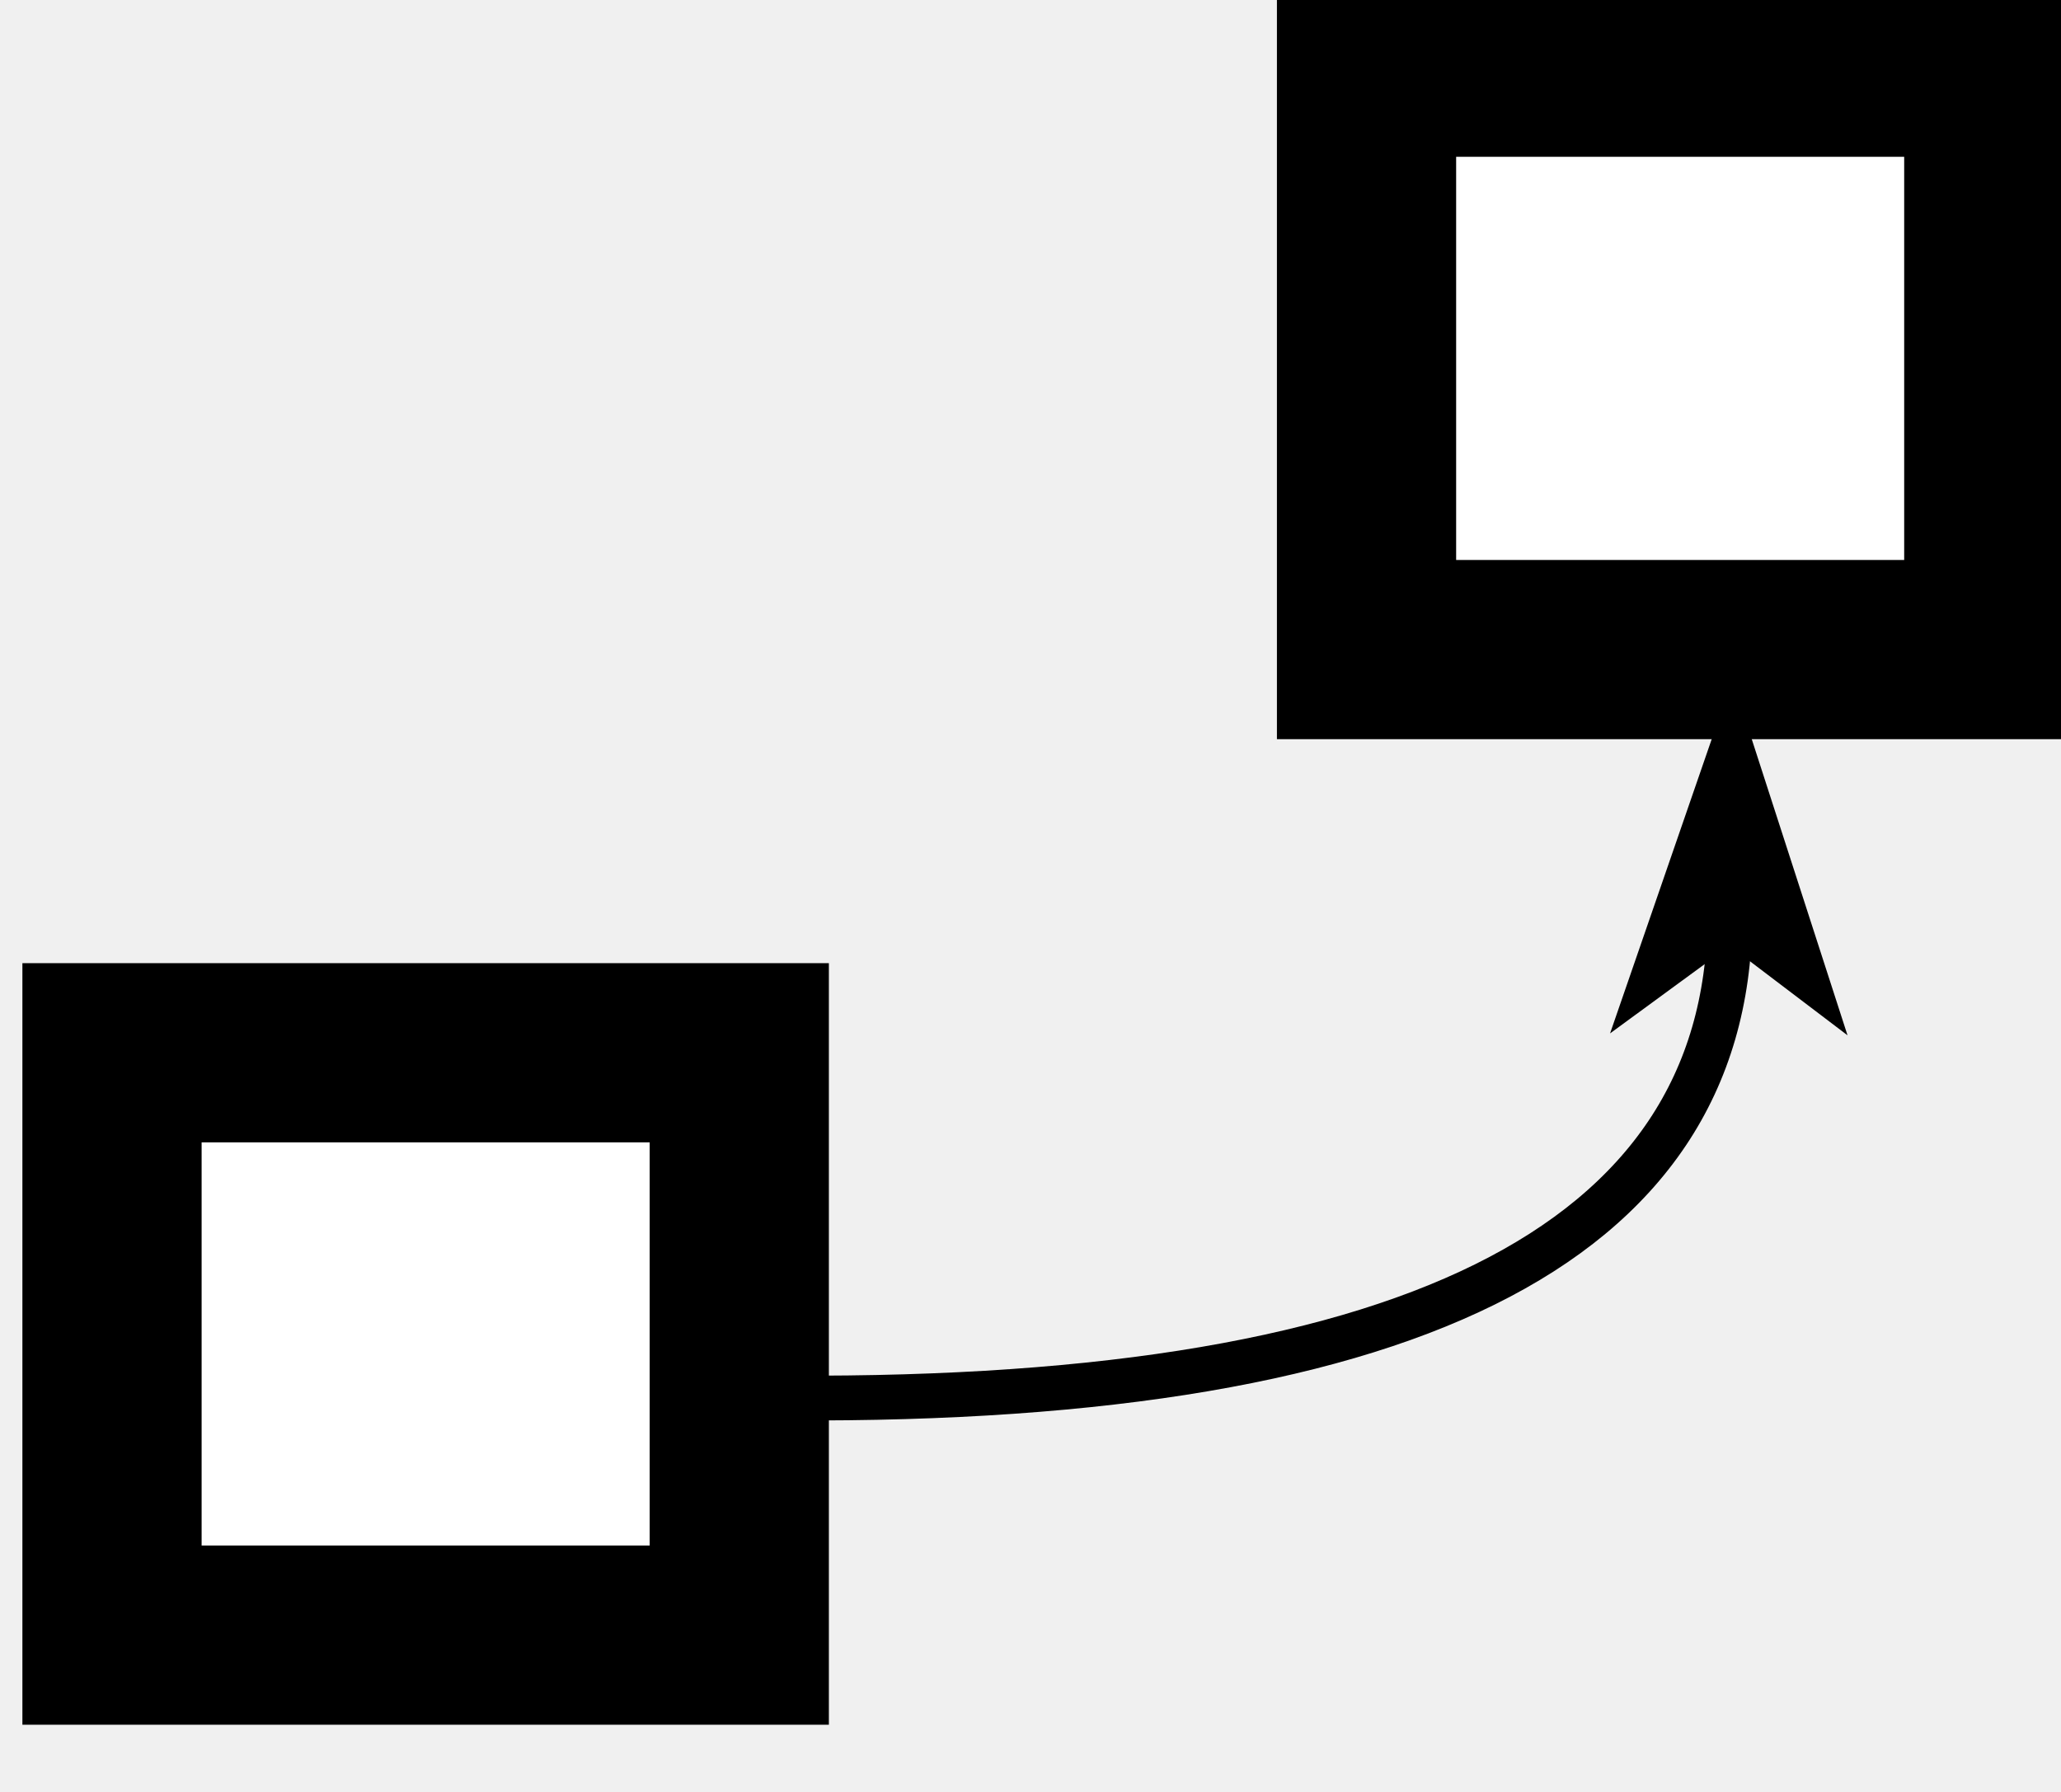
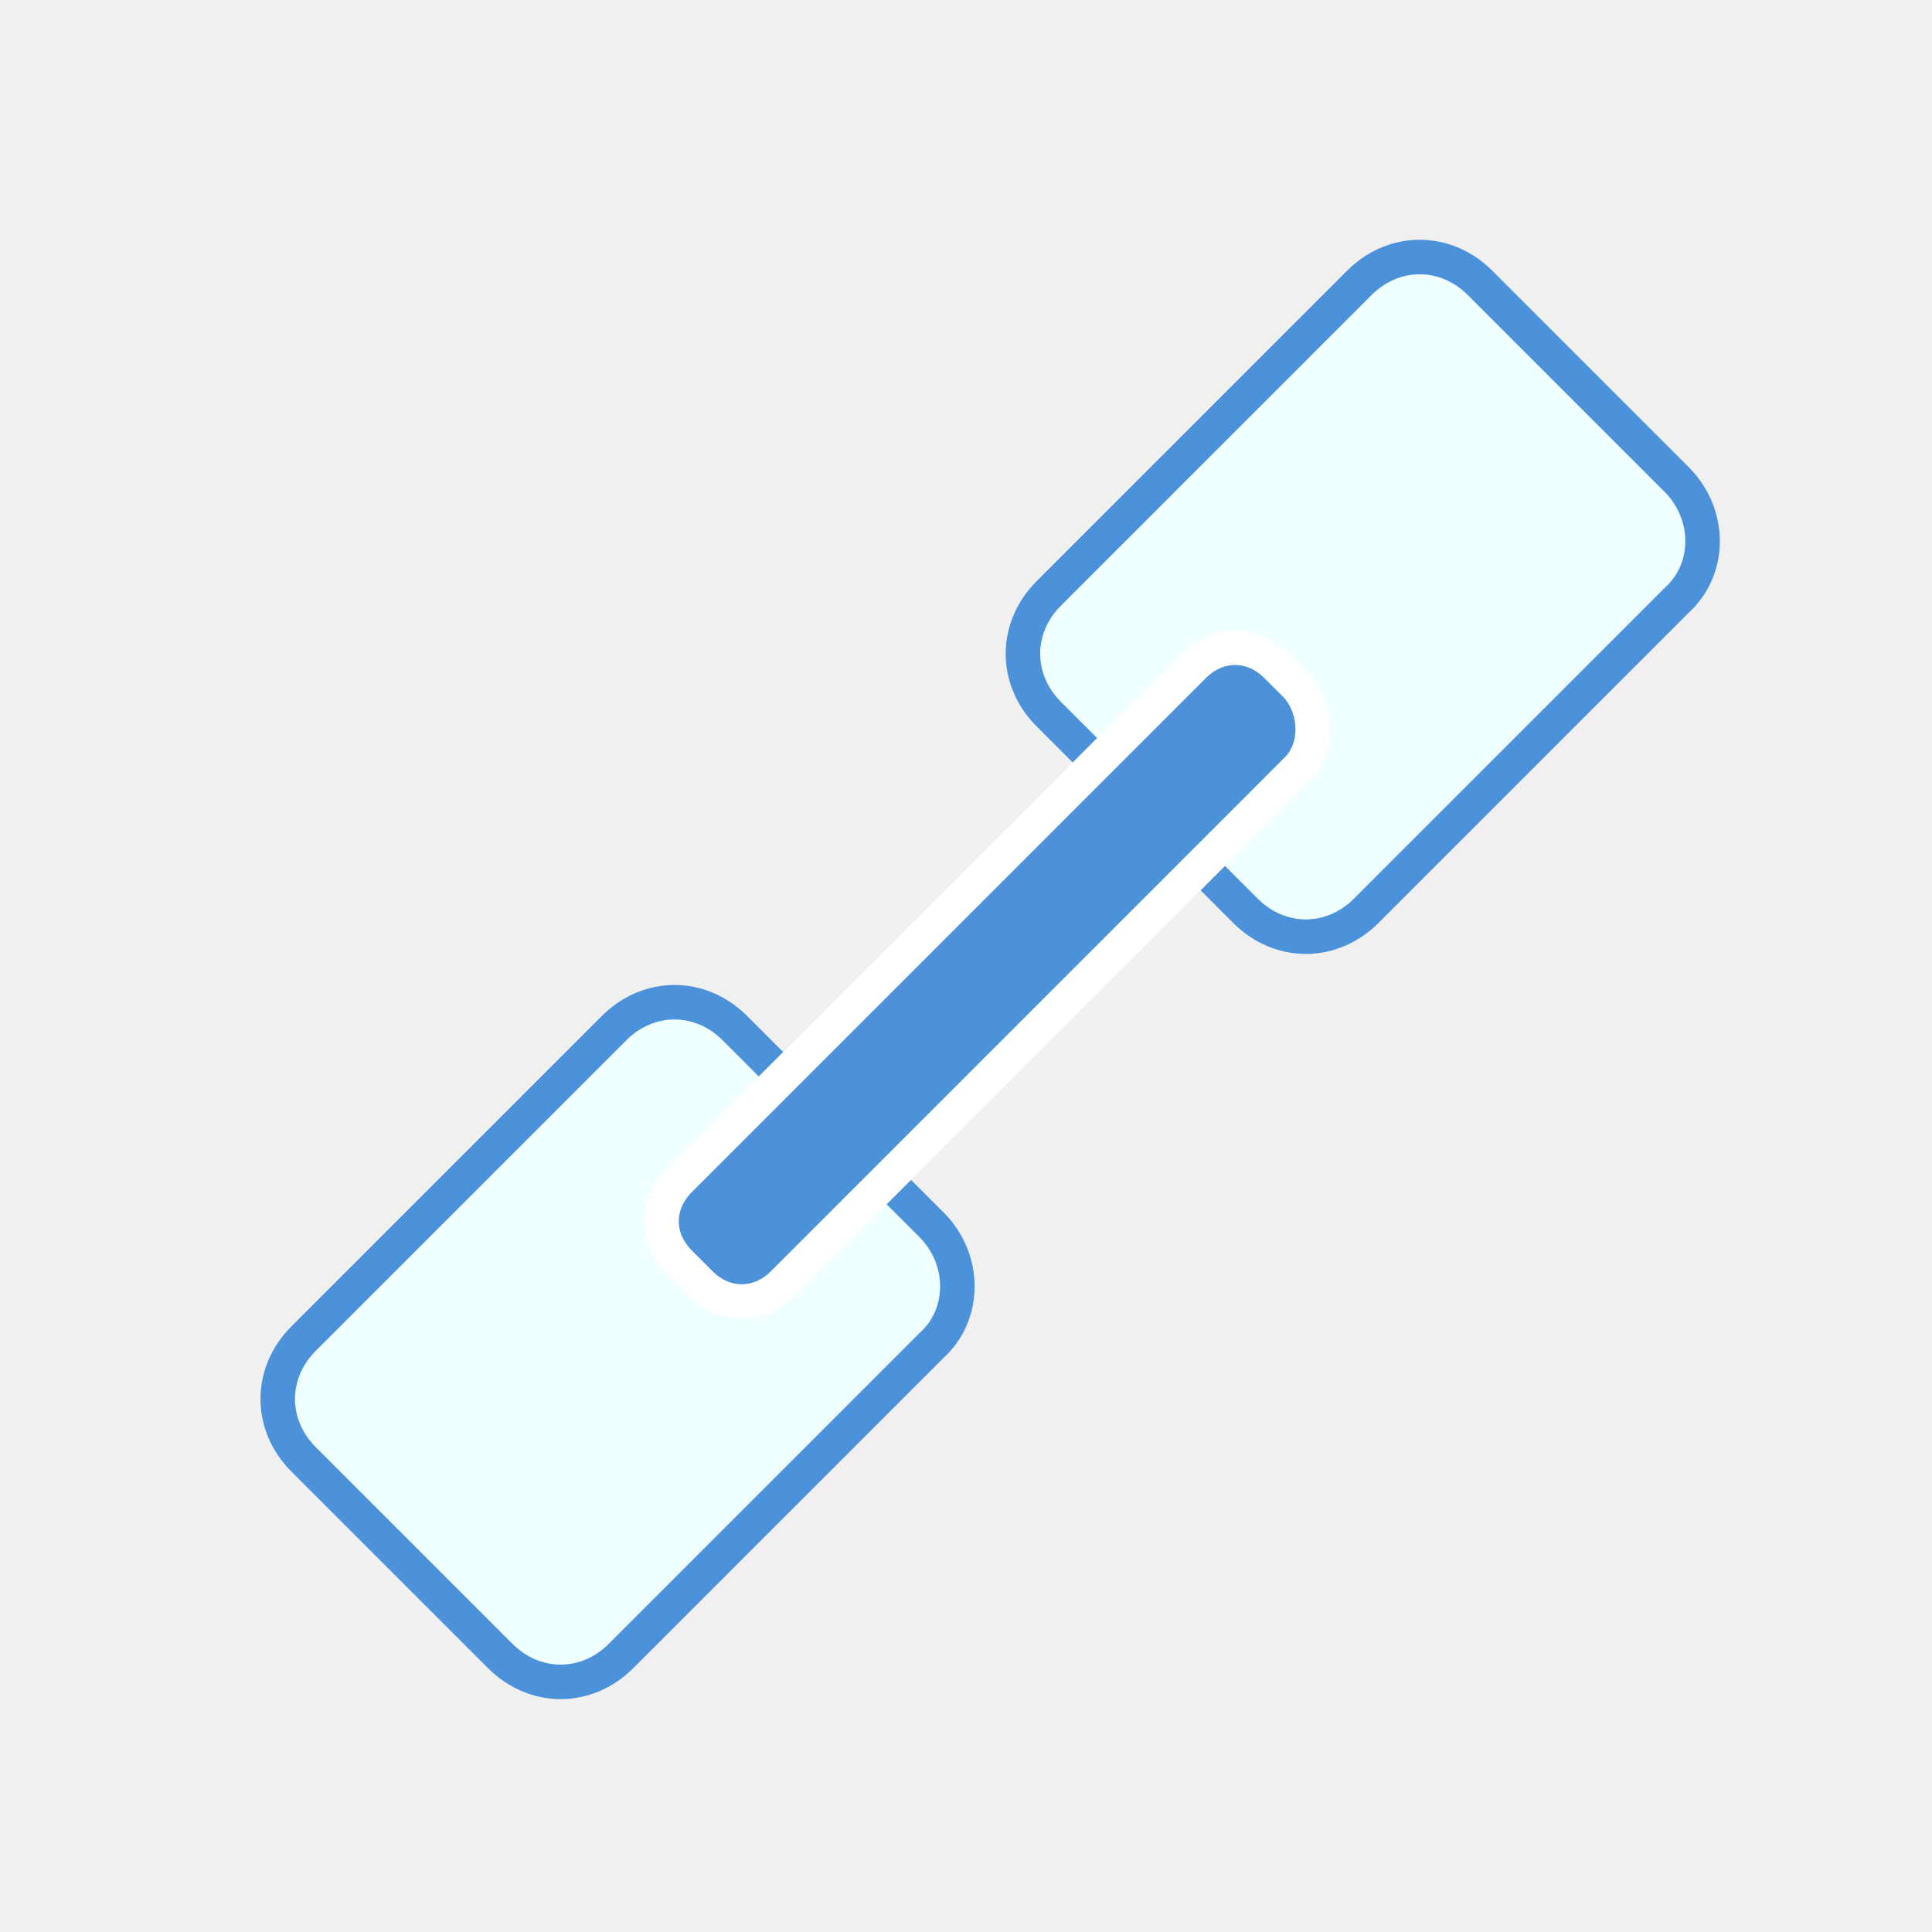
- <svg xmlns="http://www.w3.org/2000/svg" version="1.1" preserveAspectRatio="none" viewBox="-0.5 -0.5 46 40">
-   <defs>
-     <linearGradient x1="0%" y1="0%" x2="0%" y2="100%" id="mx-gradient-none-0-none-0-s-0">
-       <stop offset="0%" style="stop-color:none;stop-opacity:0" />
-       <stop offset="100%" style="stop-color:none;stop-opacity:0" />
-     </linearGradient>
-   </defs>
-   <g>
-     <path d="M 2 23 L 16 23 L 16 36 L 2 36 L 2 23 Z" fill="#ffffff" stroke="none" pointer-events="all" />
-     <path d="M 2 23 L 2 36 L 2 36 L 16 36 L 16 23 L 2 23" fill="url(#mx-gradient-none-0-none-0-s-0)" stroke="none" pointer-events="all" />
-     <path d="M 2 23 L 16 23 L 16 36 L 2 36 L 2 23 Z" fill="none" stroke="#000000" stroke-width="4" stroke-miterlimit="10" pointer-events="all" />
-     <path d="M 30 1 L 44 1 L 44 14 L 30 14 L 30 1 Z" fill="#ffffff" stroke="none" pointer-events="all" />
-     <path d="M 30 1 L 30 14 L 30 14 L 44 14 L 44 1 L 30 1" fill="url(#mx-gradient-none-0-none-0-s-0)" stroke="none" pointer-events="all" />
-     <path d="M 30 1 L 44 1 L 44 14 L 30 14 L 30 1 Z" fill="none" stroke="#000000" stroke-width="4" stroke-miterlimit="10" pointer-events="all" />
-     <path d="M 16.45 30.7 Q 38 31 38.11 19.99" fill="none" stroke="#000000" stroke-miterlimit="10" pointer-events="stroke" />
-     <path d="M 38.15 16.24 L 39.77 21.25 L 38.11 19.99 L 36.43 21.22 Z" fill="#000000" stroke="#000000" stroke-miterlimit="10" pointer-events="all" />
+ <svg xmlns="http://www.w3.org/2000/svg" version="1.1" id="Layer_1" x="0px" y="0px" viewBox="0 0 56 56" style="enable-background:new 0 0 56 56;" xml:space="preserve">
+   <style type="text/css">
+ 	.st0{display:none;}
+ 	.st1{display:inline;}
+ 	.st2{fill:none;stroke:#000000;stroke-width:5;stroke-miterlimit:10;}
+ 	.st3{fill:#F0FFFF;stroke:#4B92DB;stroke-miterlimit:10;}
+ 	.st4{fill:#4B92DB;stroke:#FFFFFF;stroke-miterlimit:10;}
+ </style>
+   <g id="Layer_1_1_" class="st0">
+     <g class="st1">
+       <path pointer-events="none" class="st2" d="M2.5,52.5l50-50" />
+     </g>
  </g>
+   <path class="st3" d="M27,39l-9,9c-1,1-2.5,1-3.5,0l-5.7-5.7c-1-1-1-2.5,0-3.5l9-9c1-1,2.5-1,3.5,0l5.7,5.7C28,36.5,28,38.1,27,39z" />
+   <path class="st3" d="M48.6,17.4l-9,9c-1,1-2.5,1-3.5,0l-5.7-5.7c-1-1-1-2.5,0-3.5l9-9c1-1,2.5-1,3.5,0l5.7,5.7  C49.6,14.9,49.6,16.5,48.6,17.4z" />
+   <path class="st4" d="M37.6,22.3L22.7,37.2c-0.7,0.7-1.7,0.7-2.4,0l-0.6-0.6c-0.7-0.7-0.7-1.7,0-2.4l14.9-14.9c0.7-0.7,1.7-0.7,2.4,0  l0.6,0.6C38.2,20.6,38.2,21.7,37.6,22.3z" />
</svg>
